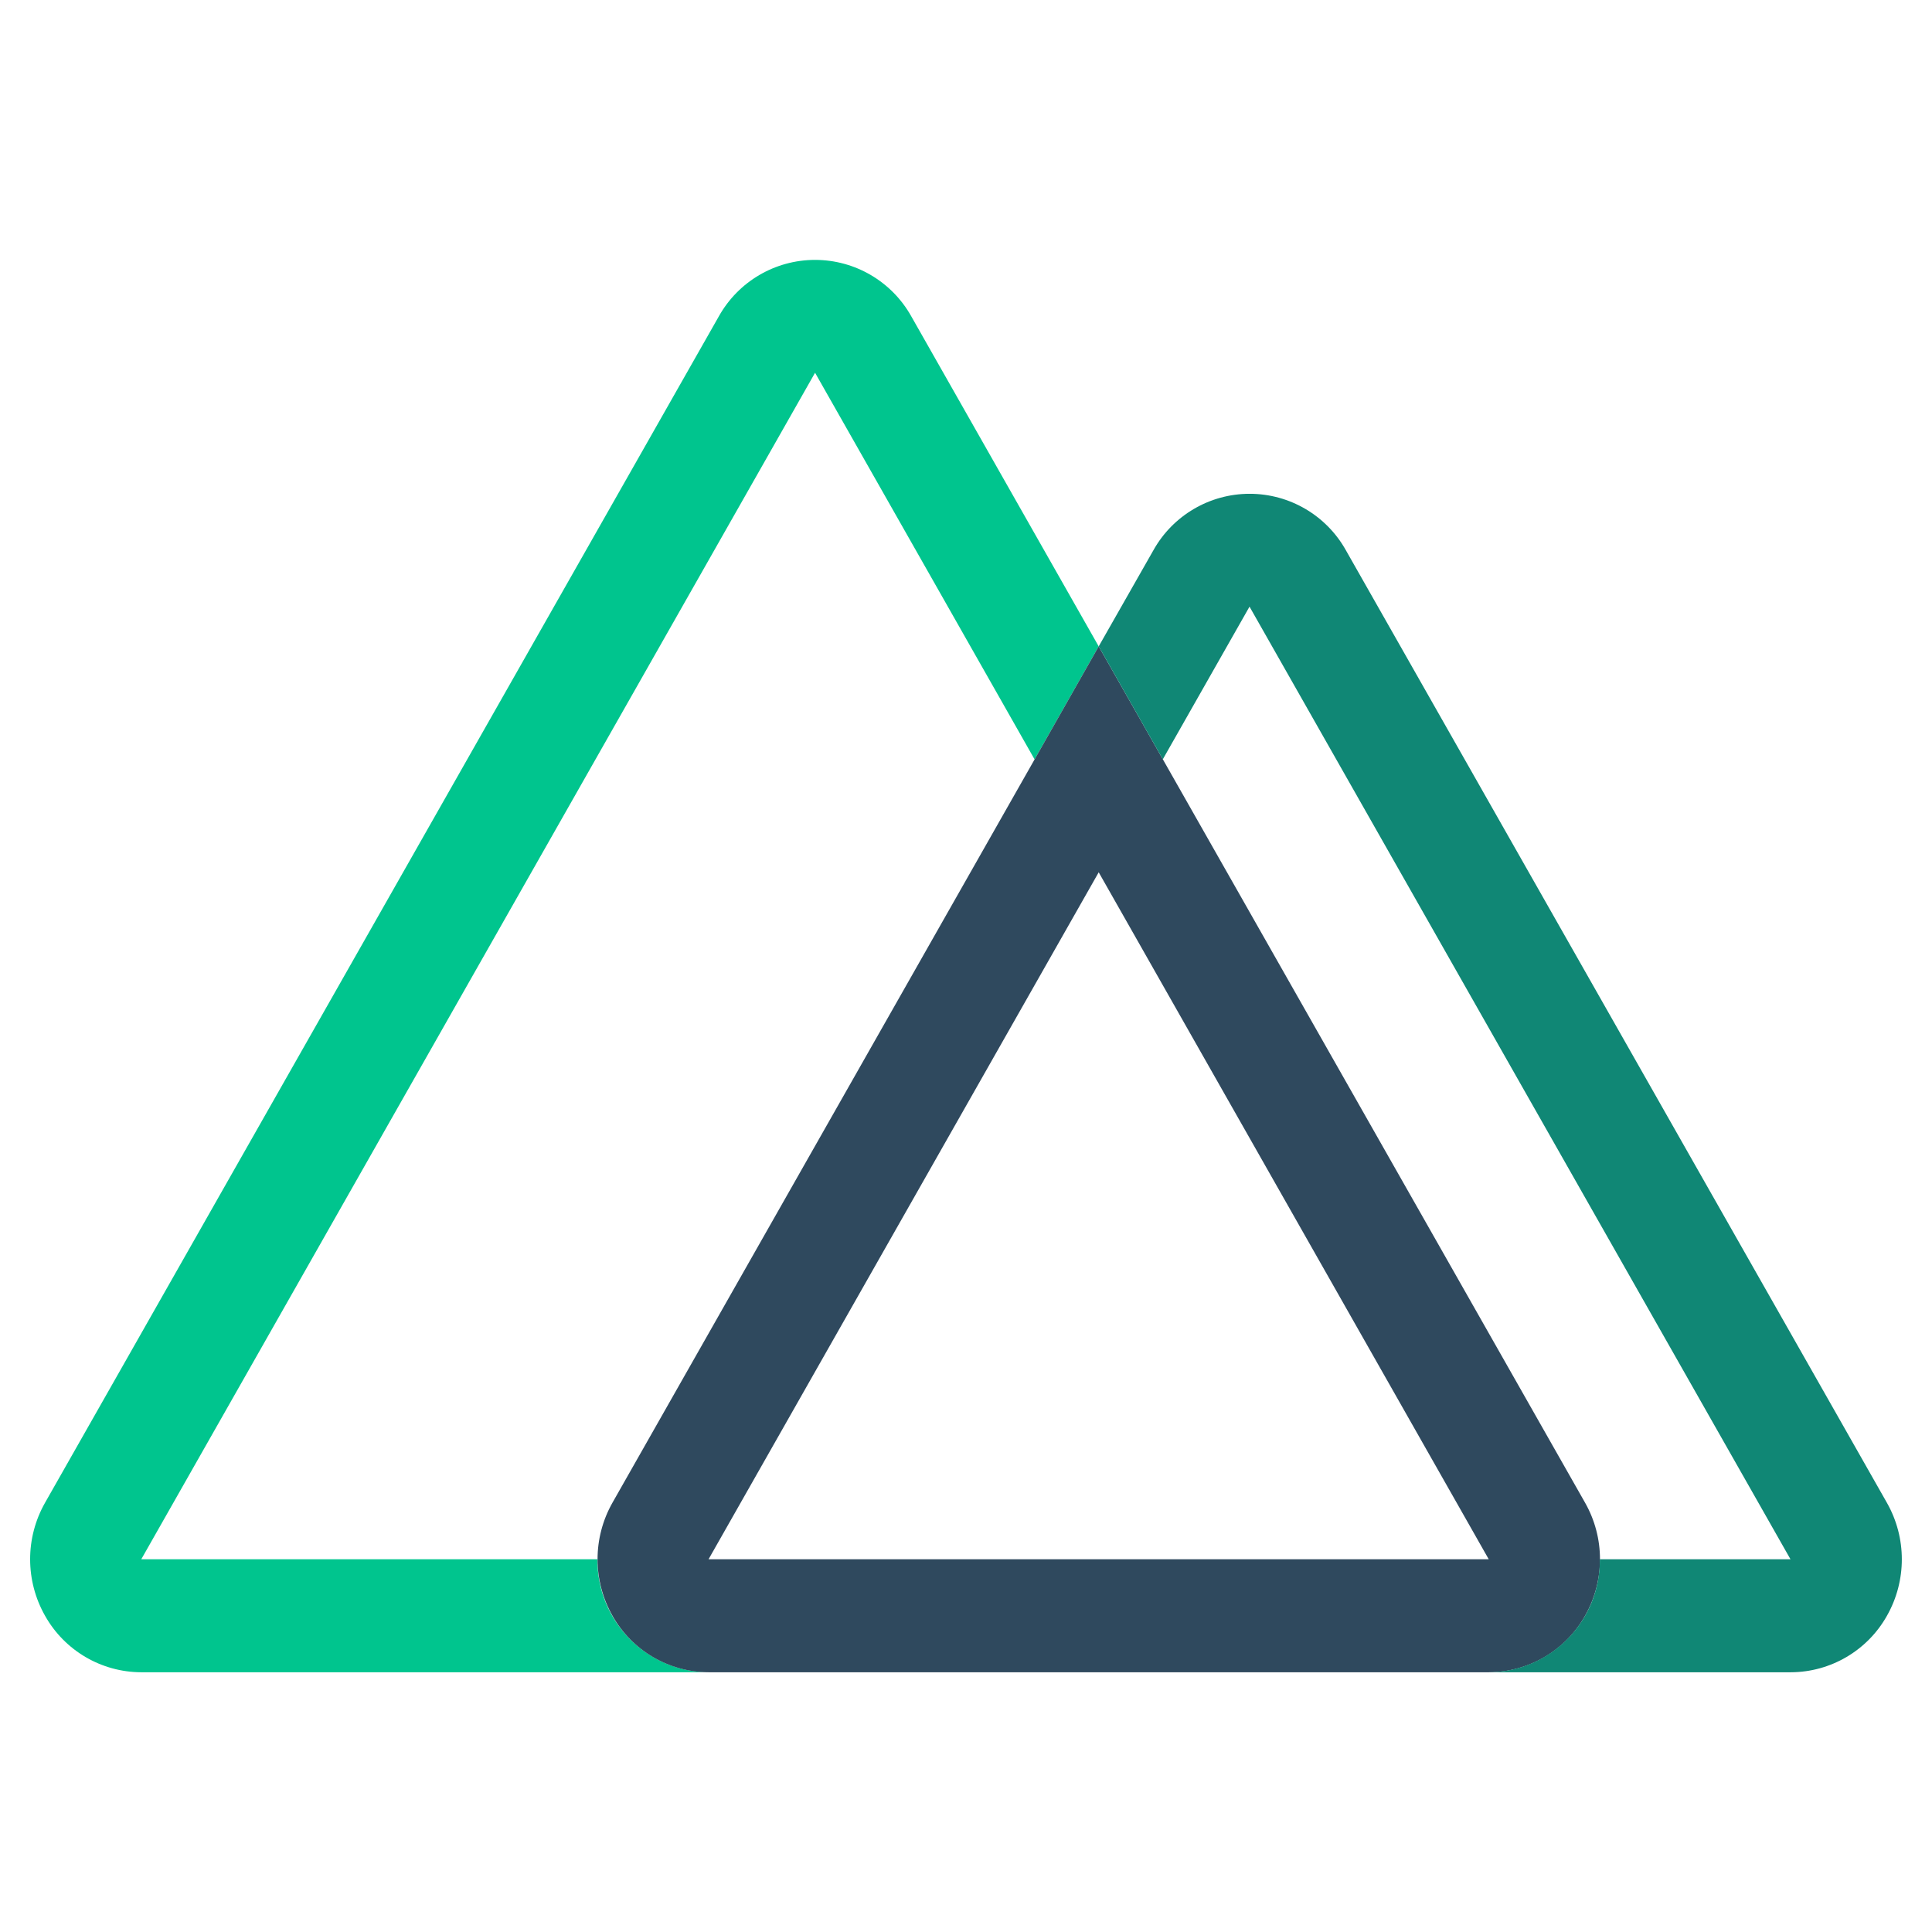
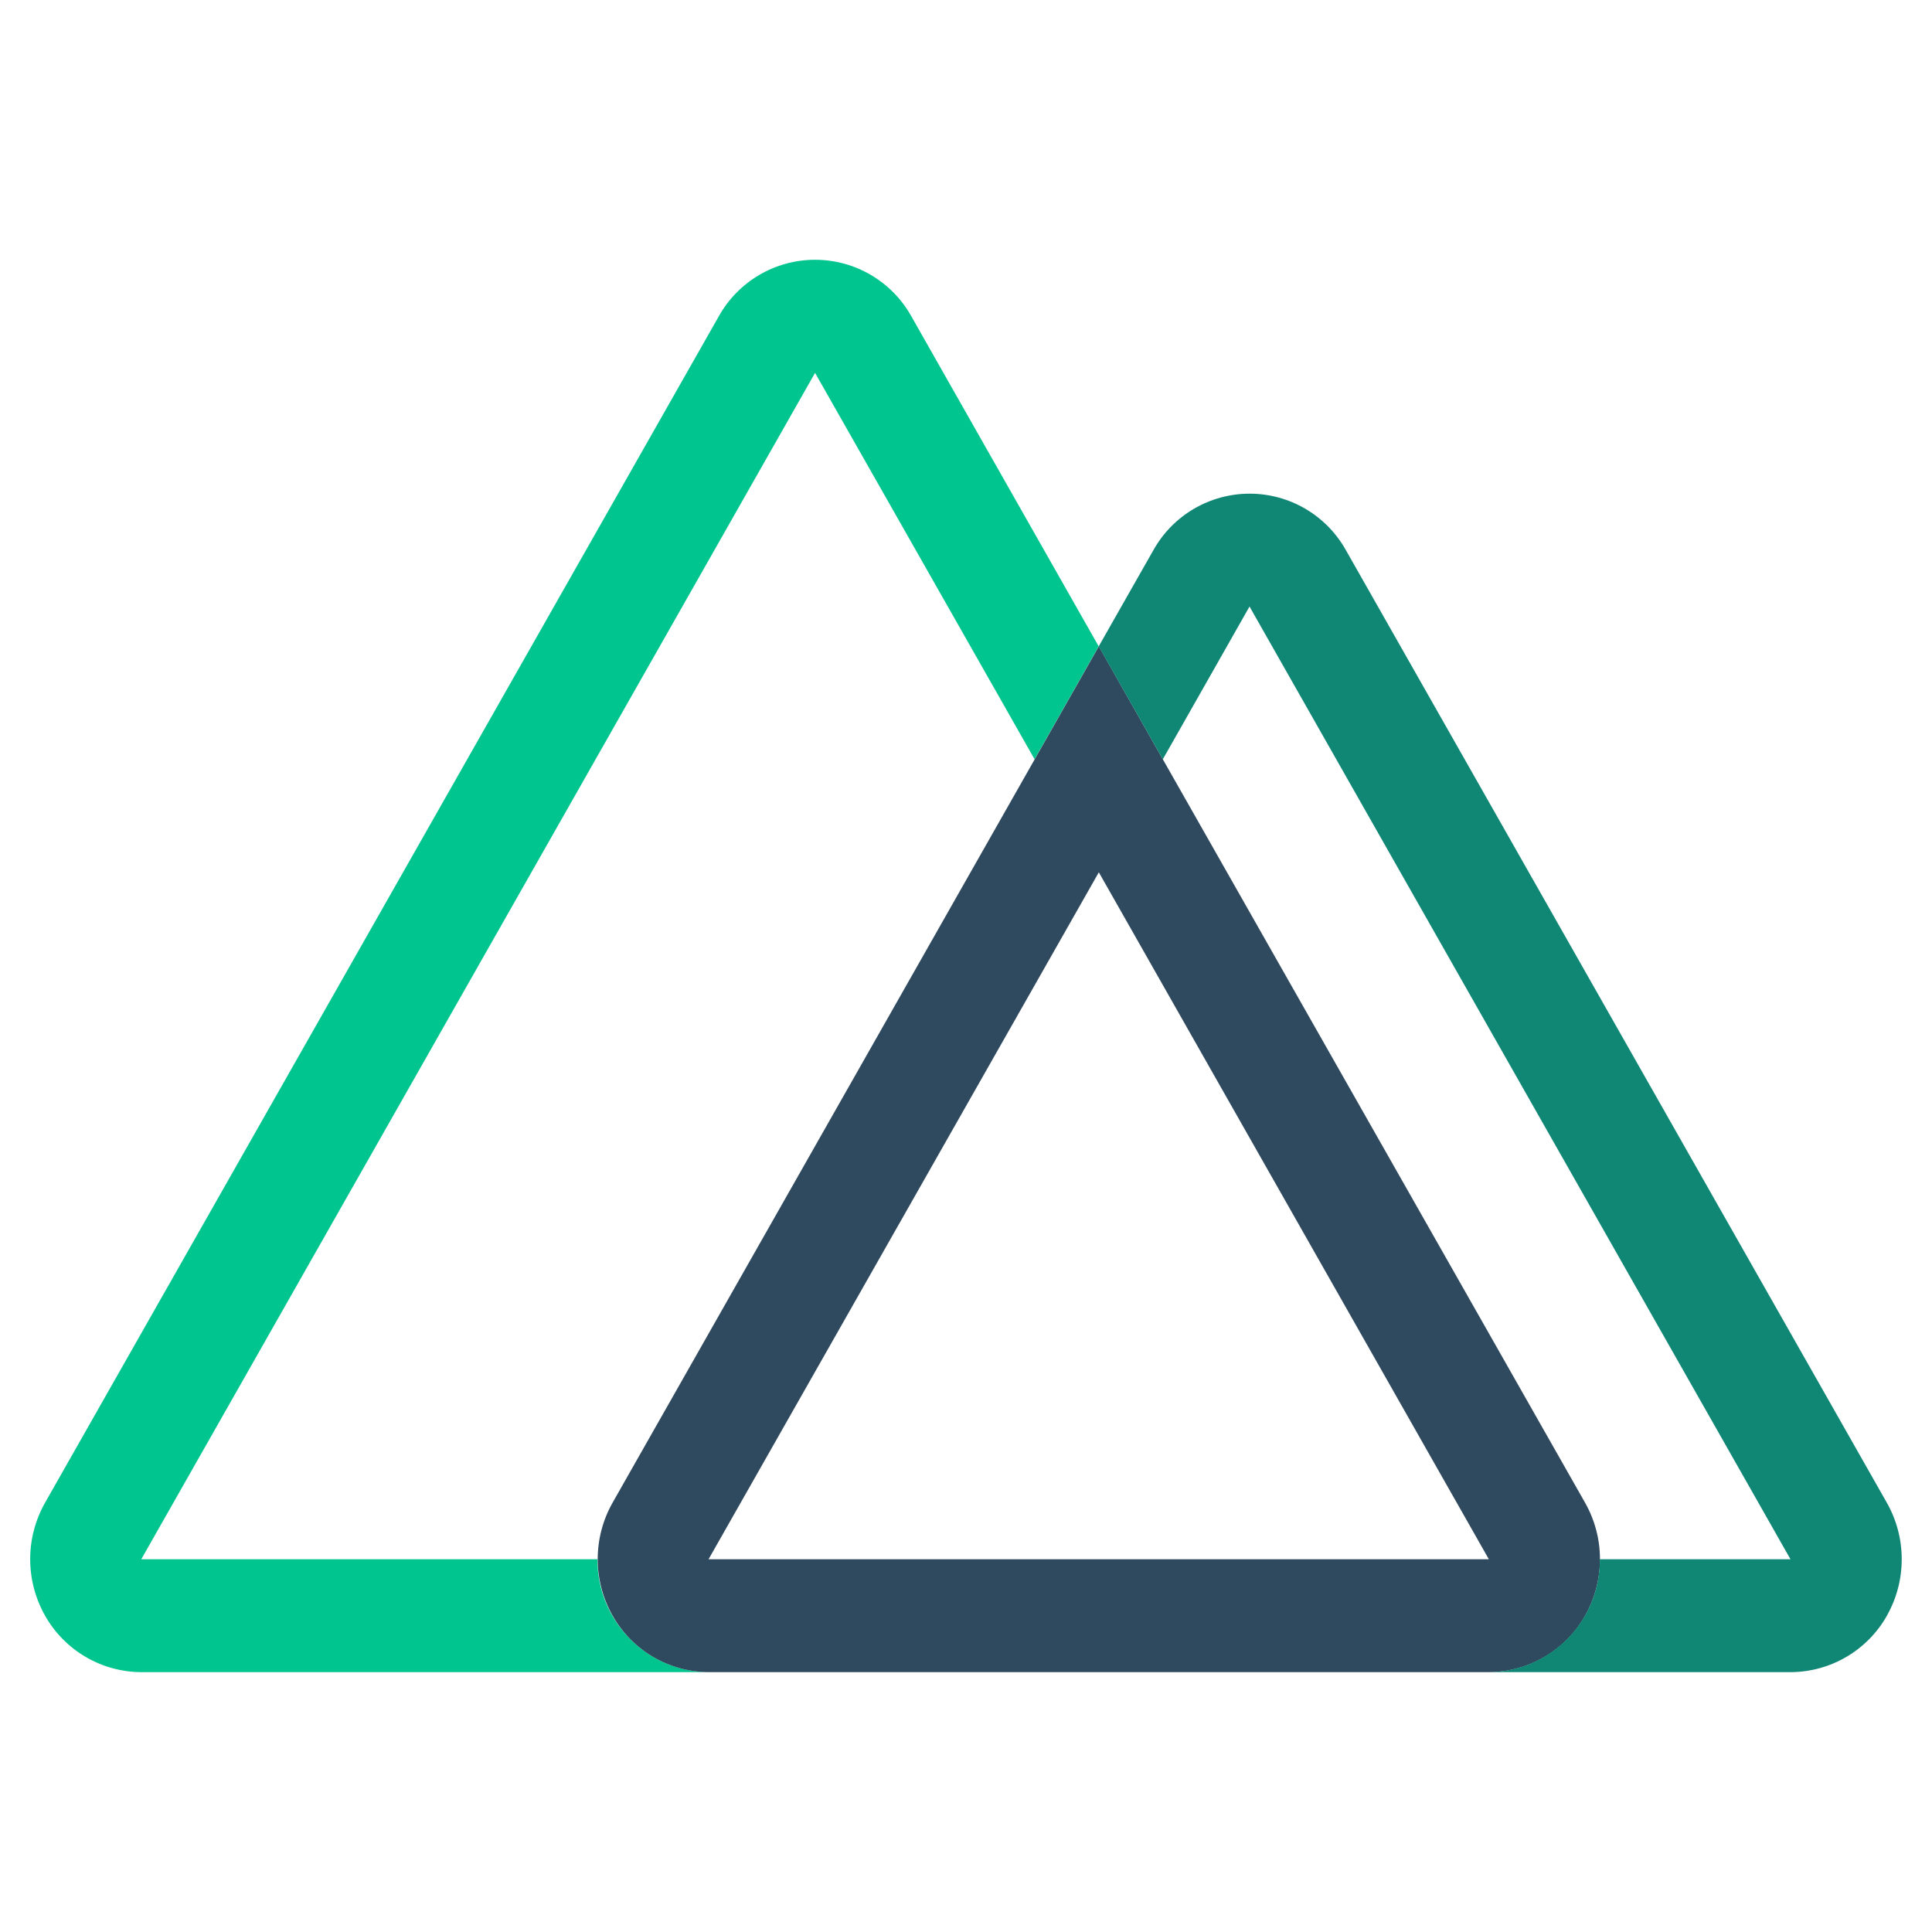
<svg xmlns="http://www.w3.org/2000/svg" viewBox="0 0 16 16">
-   <defs>
-     <style>.a{fill:#00c58e;}.b{fill:#2f495e;}.c{fill:#108775;}</style>
-   </defs>
-   <path class="a" d="M9.099,5.353l-.531.936L6.75,3.087,1.17,12.913H4.948a.928.928,0,0,0,.92.936H1.17a.917.917,0,0,1-.797-.468.949.949,0,0,1,0-.936l5.58-9.825a.913.913,0,0,1,1.594,0Z" />
-   <path class="b" d="M13.127,12.445,9.63,6.288,9.099,5.353l-.531.936-3.496,6.156a.95.95,0,0,0,0,.936.918.918,0,0,0,.797.468h6.461a.918.918,0,0,0,.797-.468.949.949,0,0,0,0-.936Zm-7.259.468L9.099,7.224l3.23,5.689Z" />
-   <path class="c" d="M15.627,13.381a.917.917,0,0,1-.797.468h-2.501a.928.928,0,0,0,.92-.936h1.579l-4.48-7.889L9.63,6.288,9.099,5.353l.453-.796a.913.913,0,0,1,1.594,0l4.481,7.889A.949.949,0,0,1,15.627,13.381Z" />
+   <path d="m9.099 5.353-.531.935-1.818-3.2-5.58 9.825h3.778a.93.93 0 0 0 .92.935H1.17a.92.92 0 0 1-.797-.468.95.95 0 0 1 0-.935l5.58-9.826a.913.913 0 0 1 1.594 0Z" style="fill:#00c58e" />
+   <path d="M13.127 12.445 9.63 6.288 9.1 5.353l-.531.935-3.496 6.157a.95.95 0 0 0 0 .935.92.92 0 0 0 .796.468h6.461a.92.92 0 0 0 .797-.467.95.95 0 0 0 0-.936Zm-7.259.468L9.1 7.224l3.23 5.689Z" style="fill:#2f495e" />
+   <path d="M15.627 13.38a.92.92 0 0 1-.797.468h-2.501a.93.93 0 0 0 .92-.935h1.579l-4.48-7.89-.718 1.265-.531-.935.453-.797a.913.913 0 0 1 1.594 0l4.48 7.889a.95.95 0 0 1 0 .936" style="fill:#108775" />
</svg>
